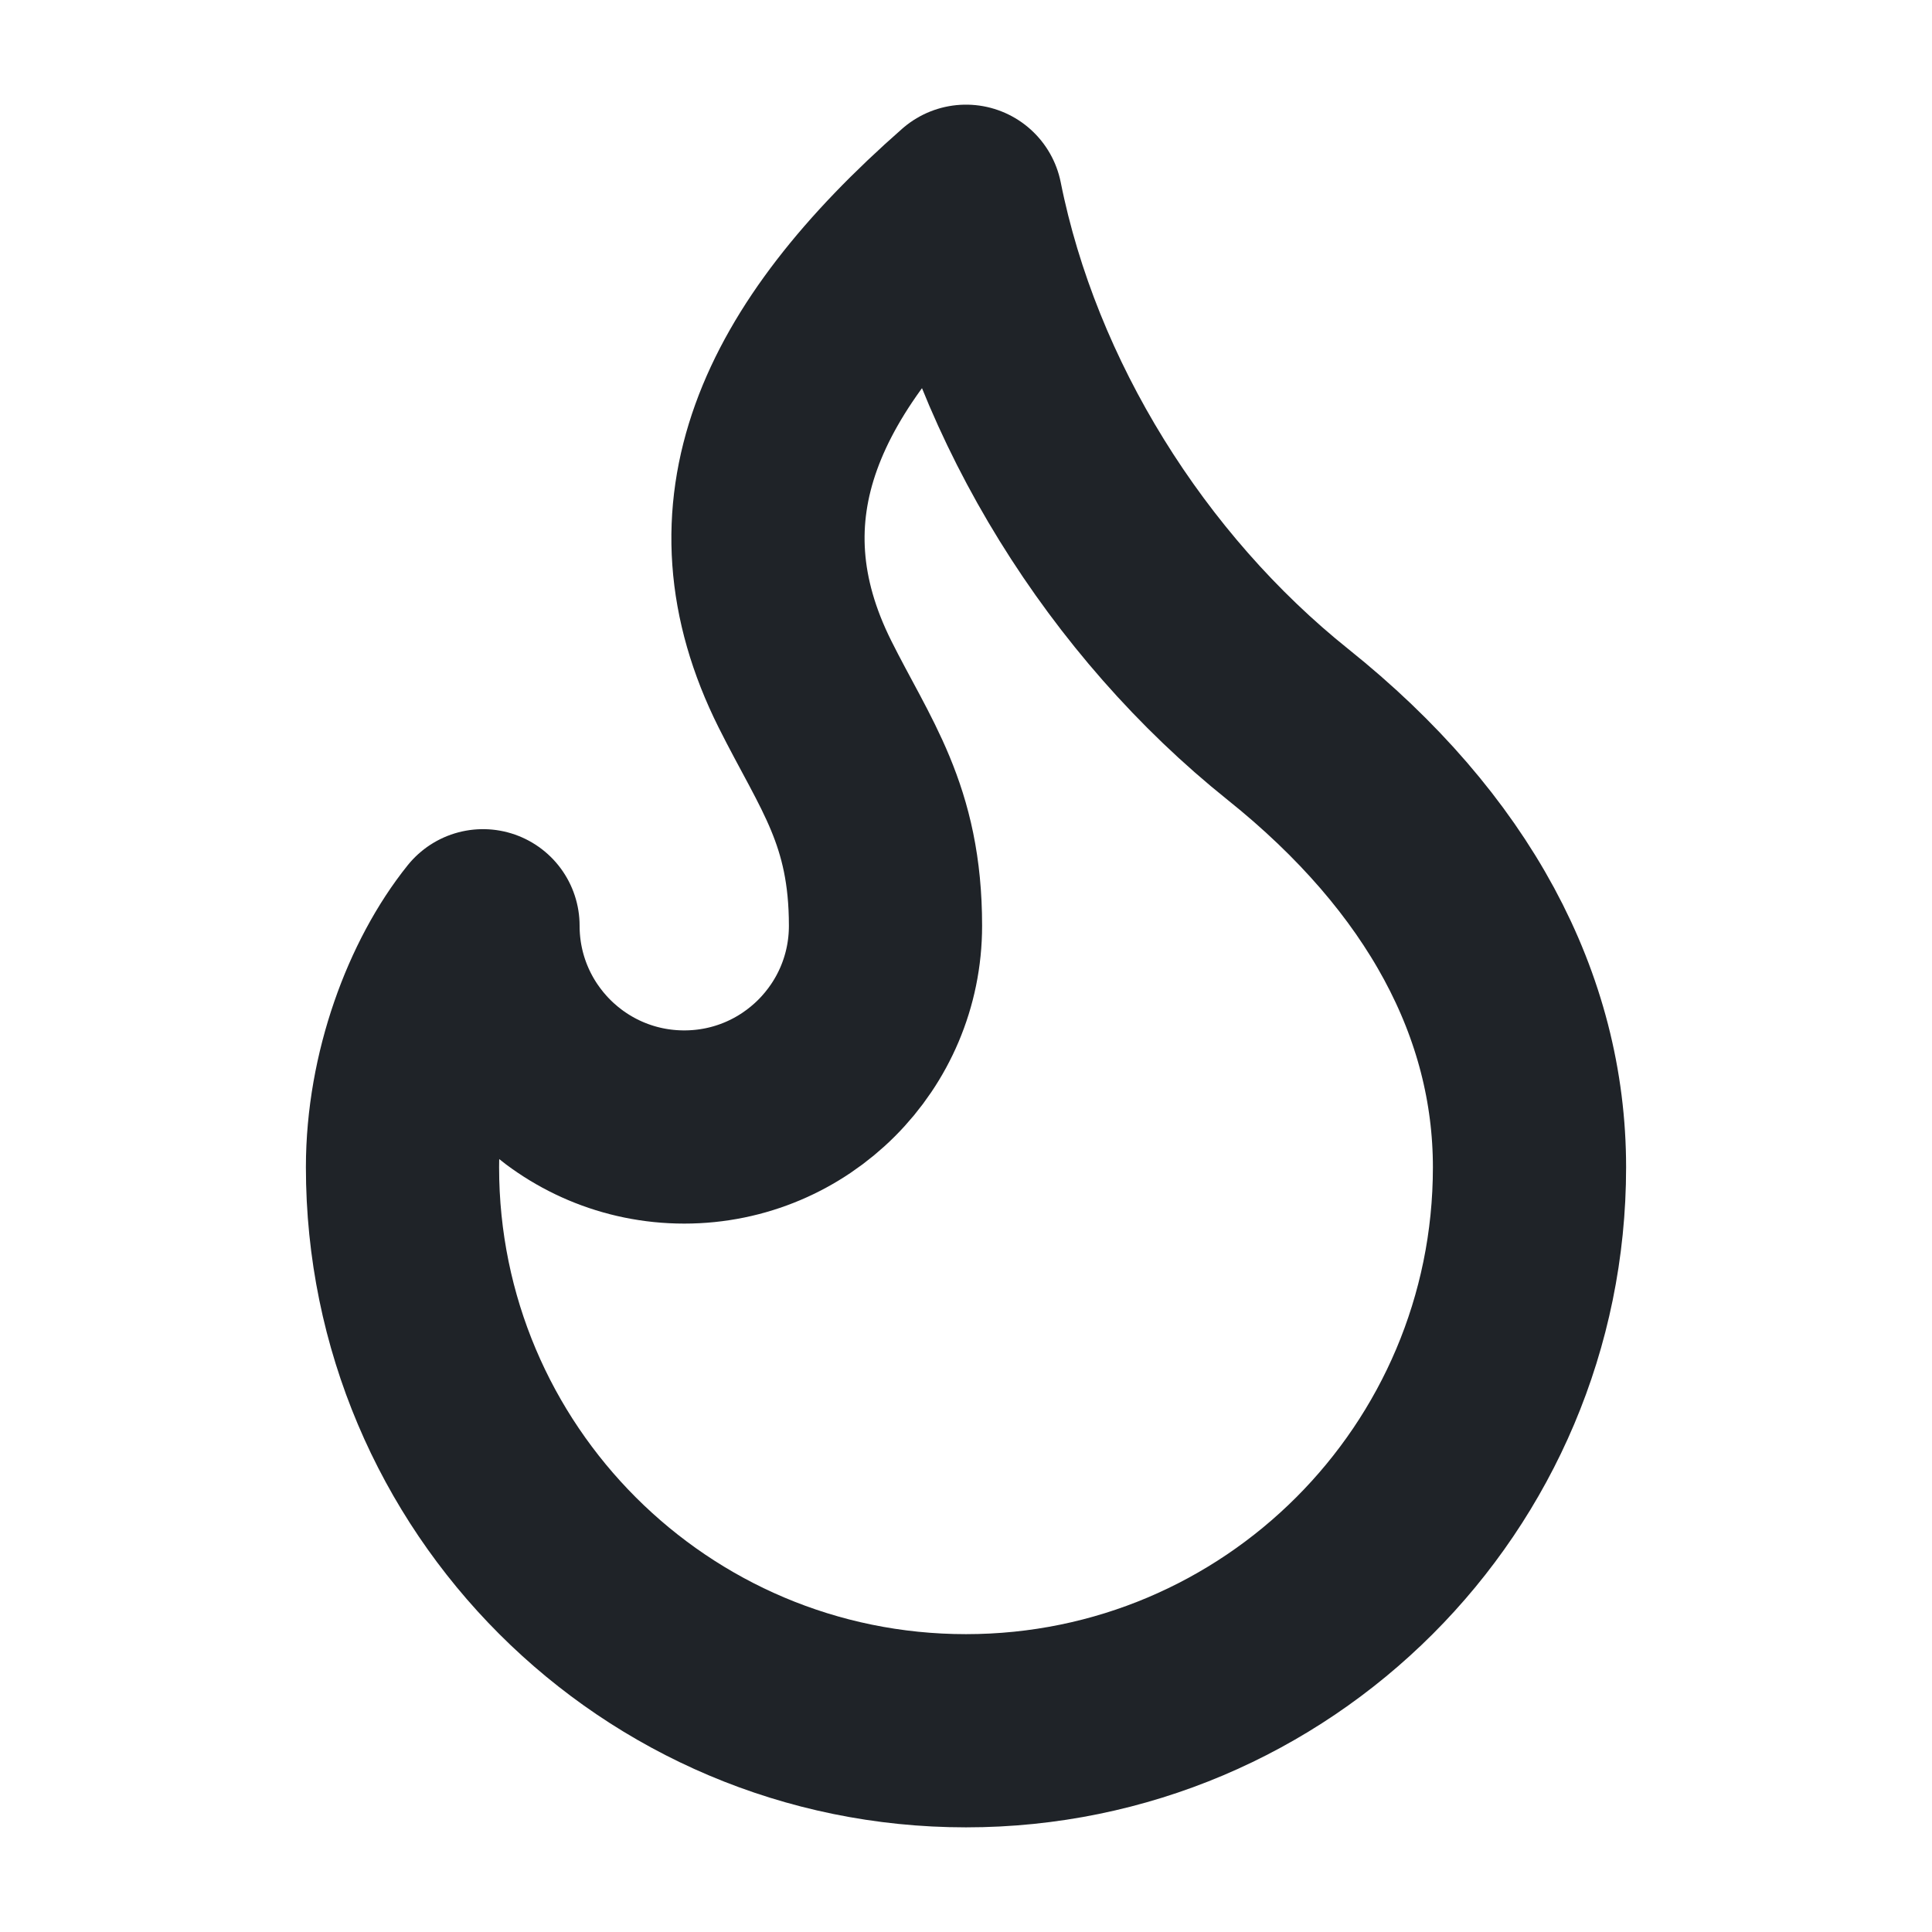
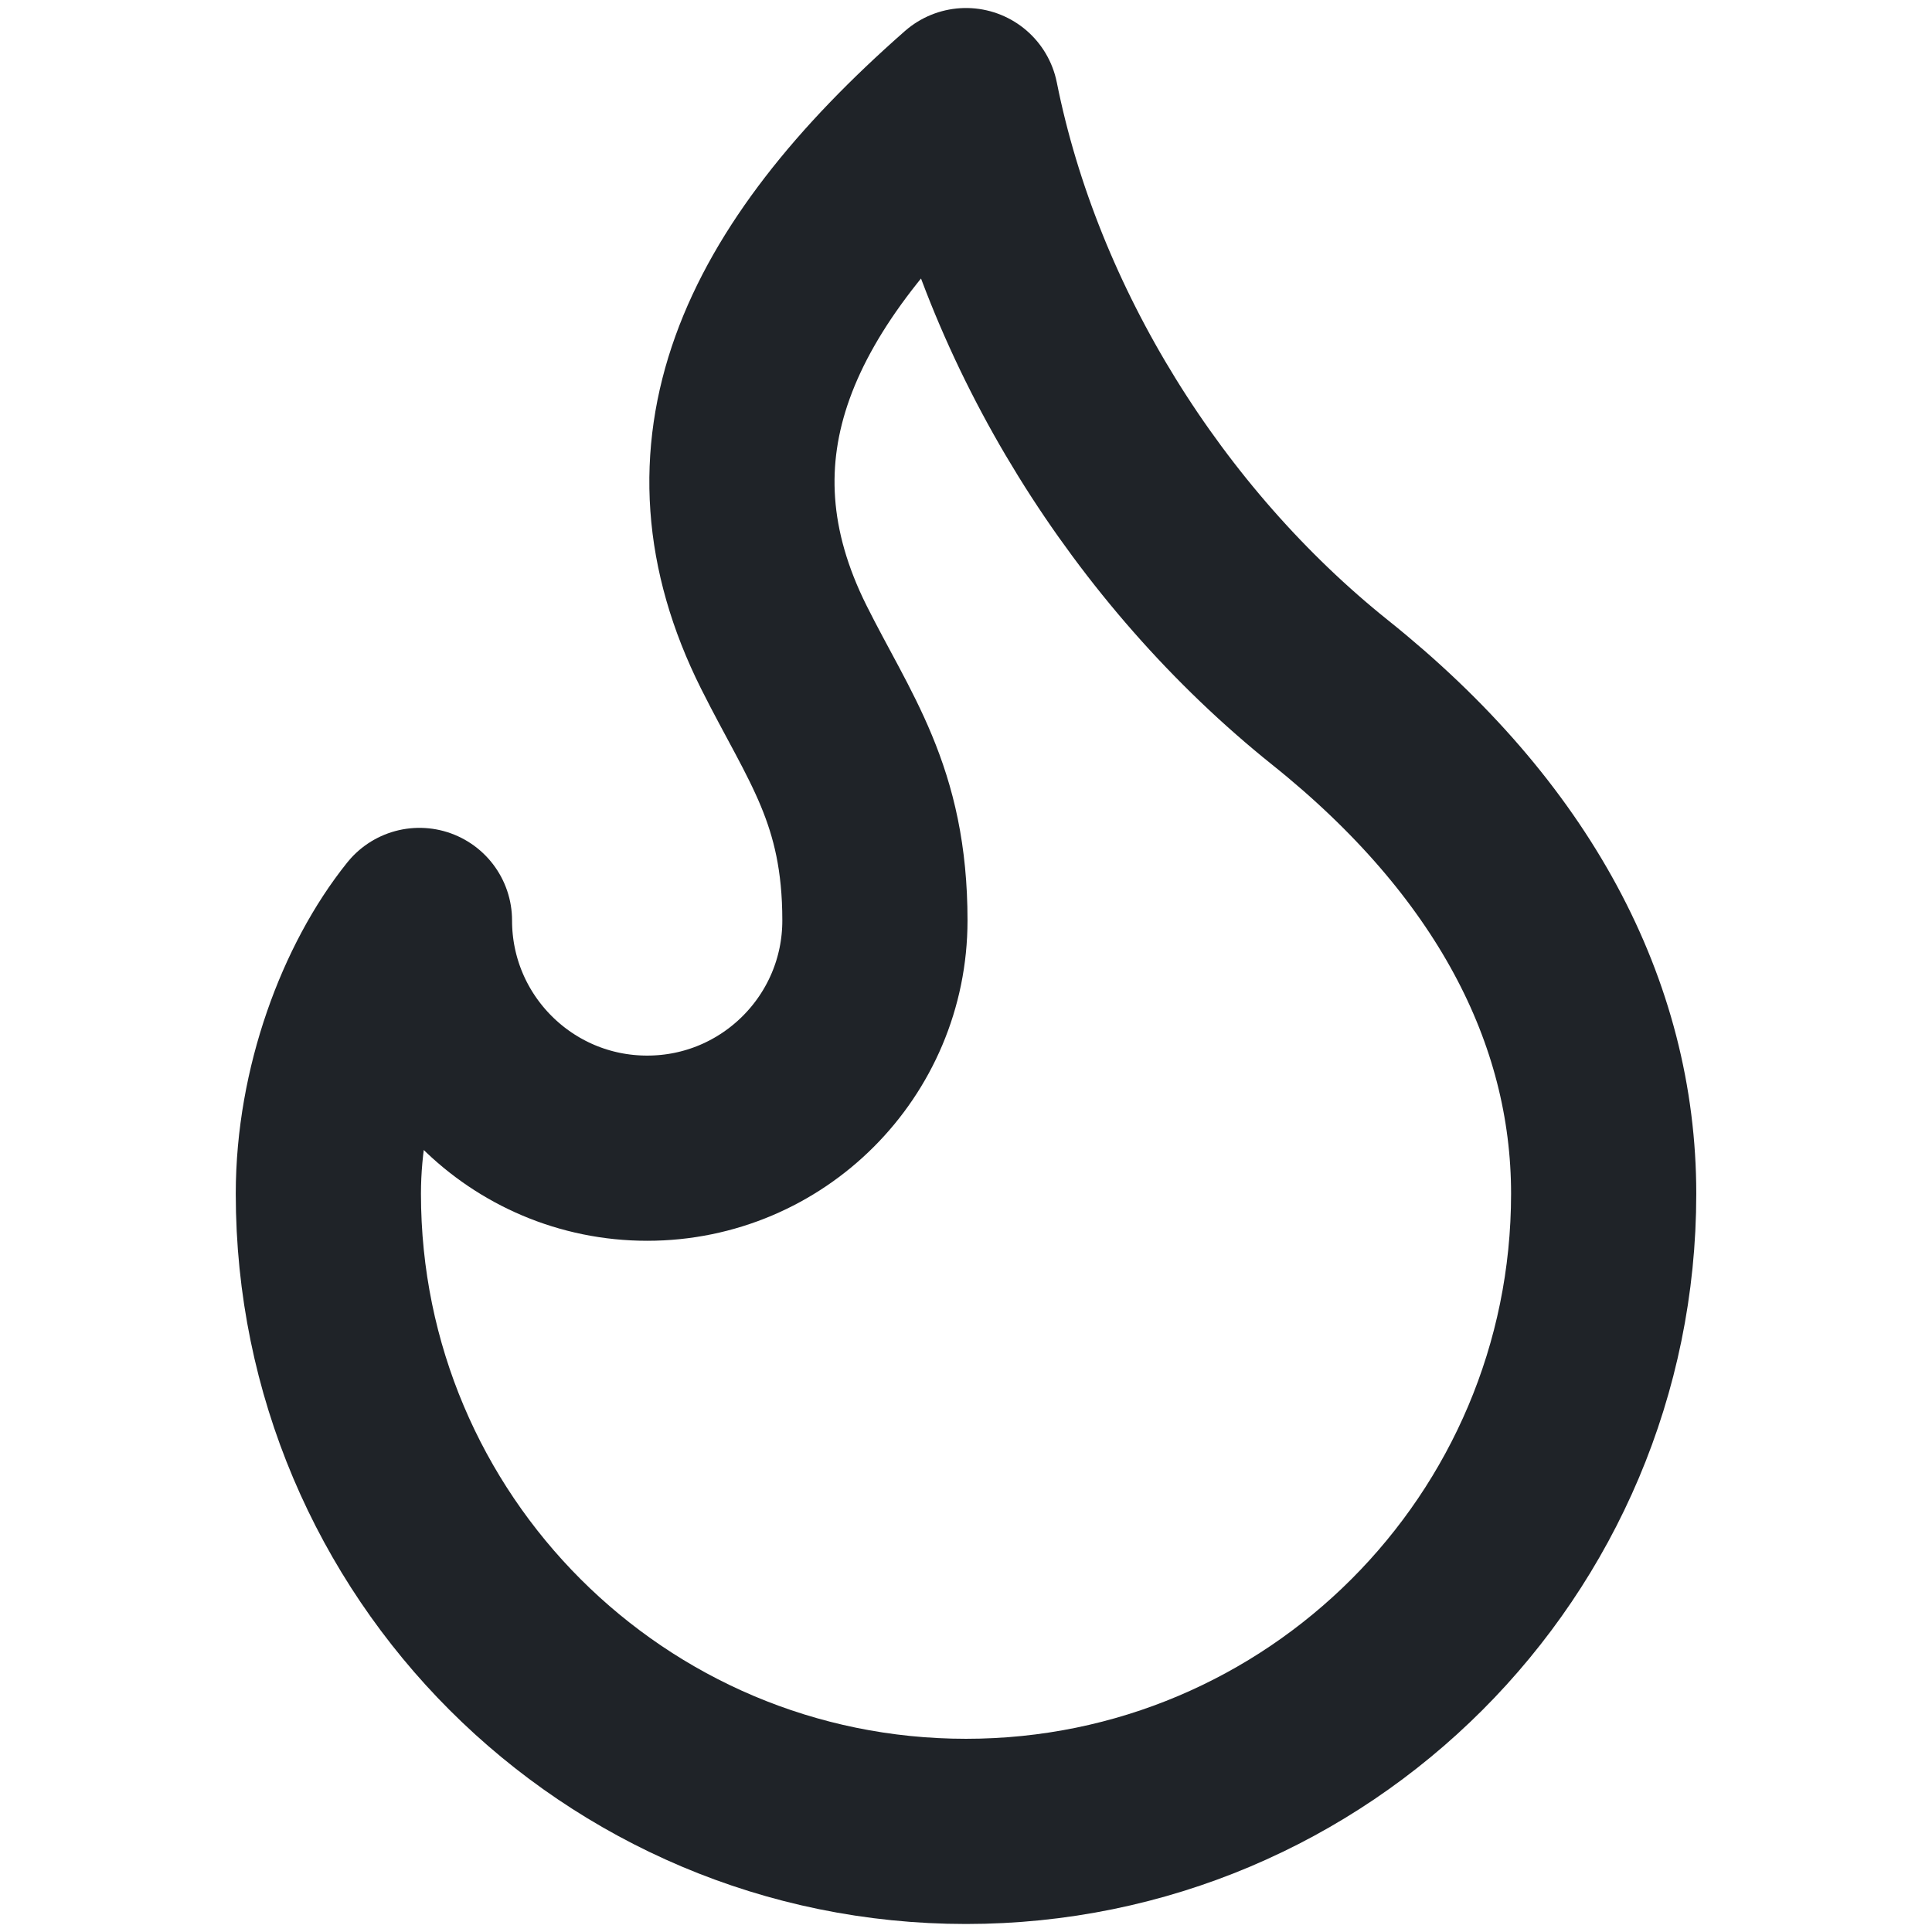
- <svg xmlns="http://www.w3.org/2000/svg" viewBox="0 0 24 24" width="28" height="28" fill="none" stroke="#1f2328" stroke-width="2.4" stroke-linecap="round" stroke-linejoin="round">
-   <g transform="translate(0.000 -0.500) scale(1)">
+ <svg xmlns="http://www.w3.org/2000/svg" viewBox="0 0 24 24" width="28" height="28" fill="none" stroke="#1f2328" stroke-width="2.033" stroke-linecap="round" stroke-linejoin="round">
+   <g transform="translate(-1.579 -2.145) scale(1.1316)">
    <path d="M8.5 14.5A2.5 2.5 0 0 0 11 12c0-1.38-.5-2-1-3-1.07-2.14-.22-4.05 2-6 .5 2.5 2 4.9 4 6.5 2 1.6 3 3.5 3 5.5a7 7 0 1 1-14 0c0-1.15.43-2.29 1-3a2.5 2.5 0 0 0 2.5 2.5z" />
  </g>
</svg>
